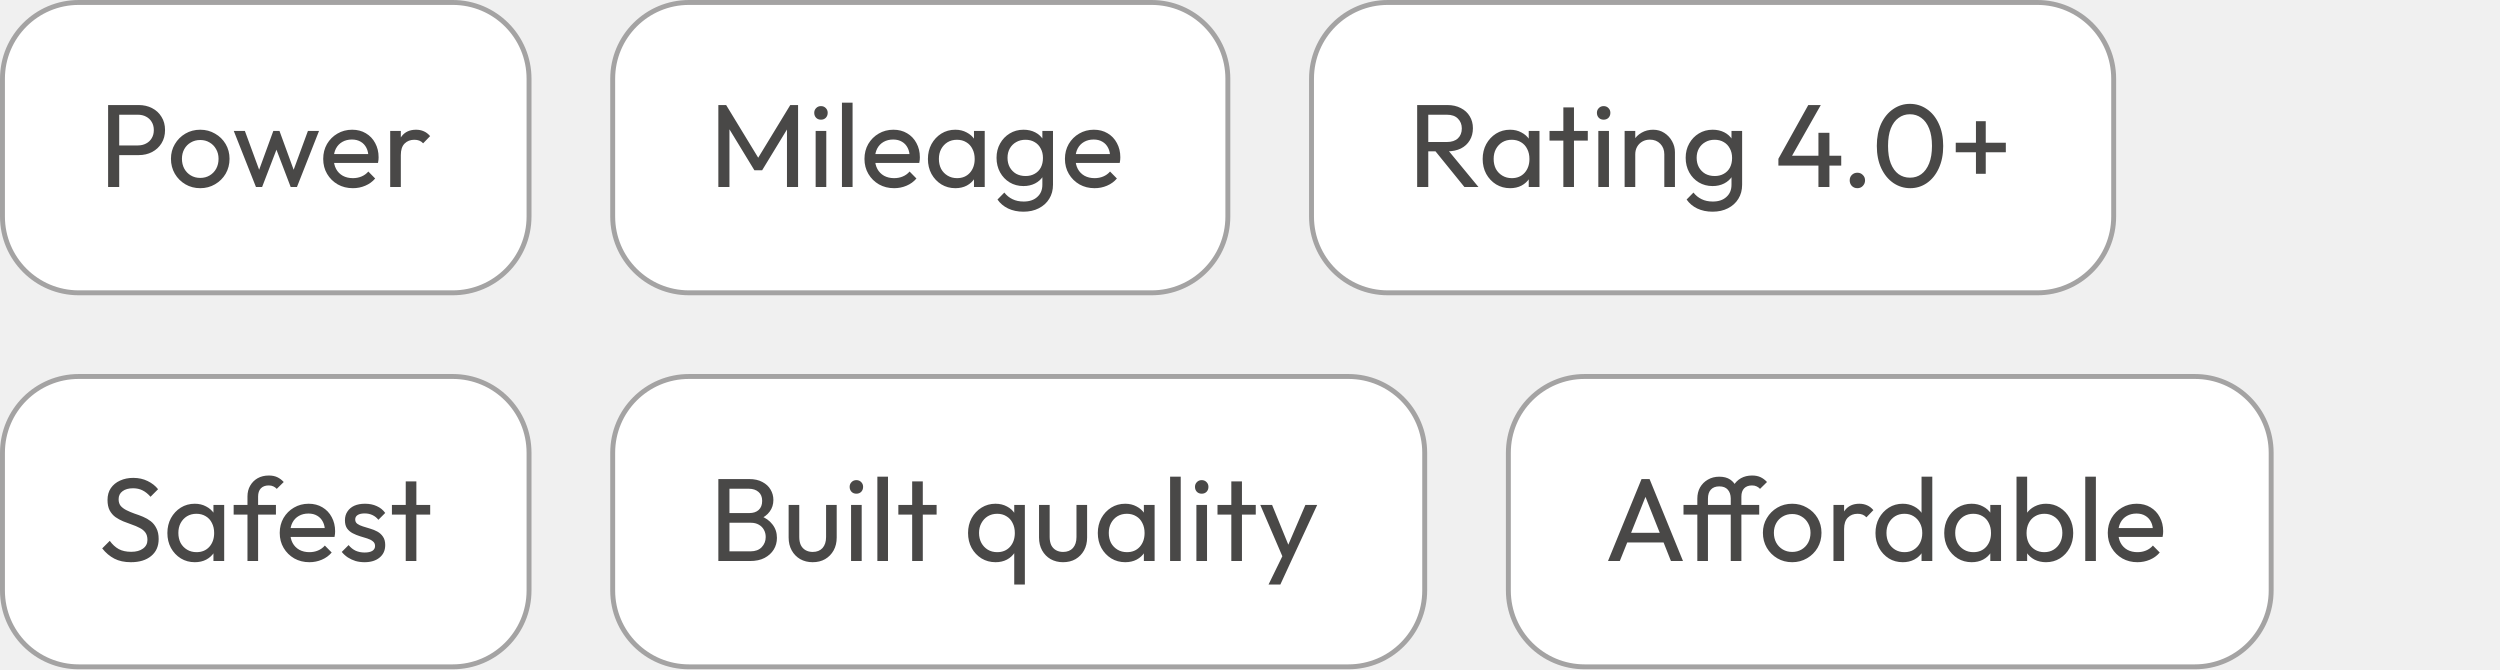
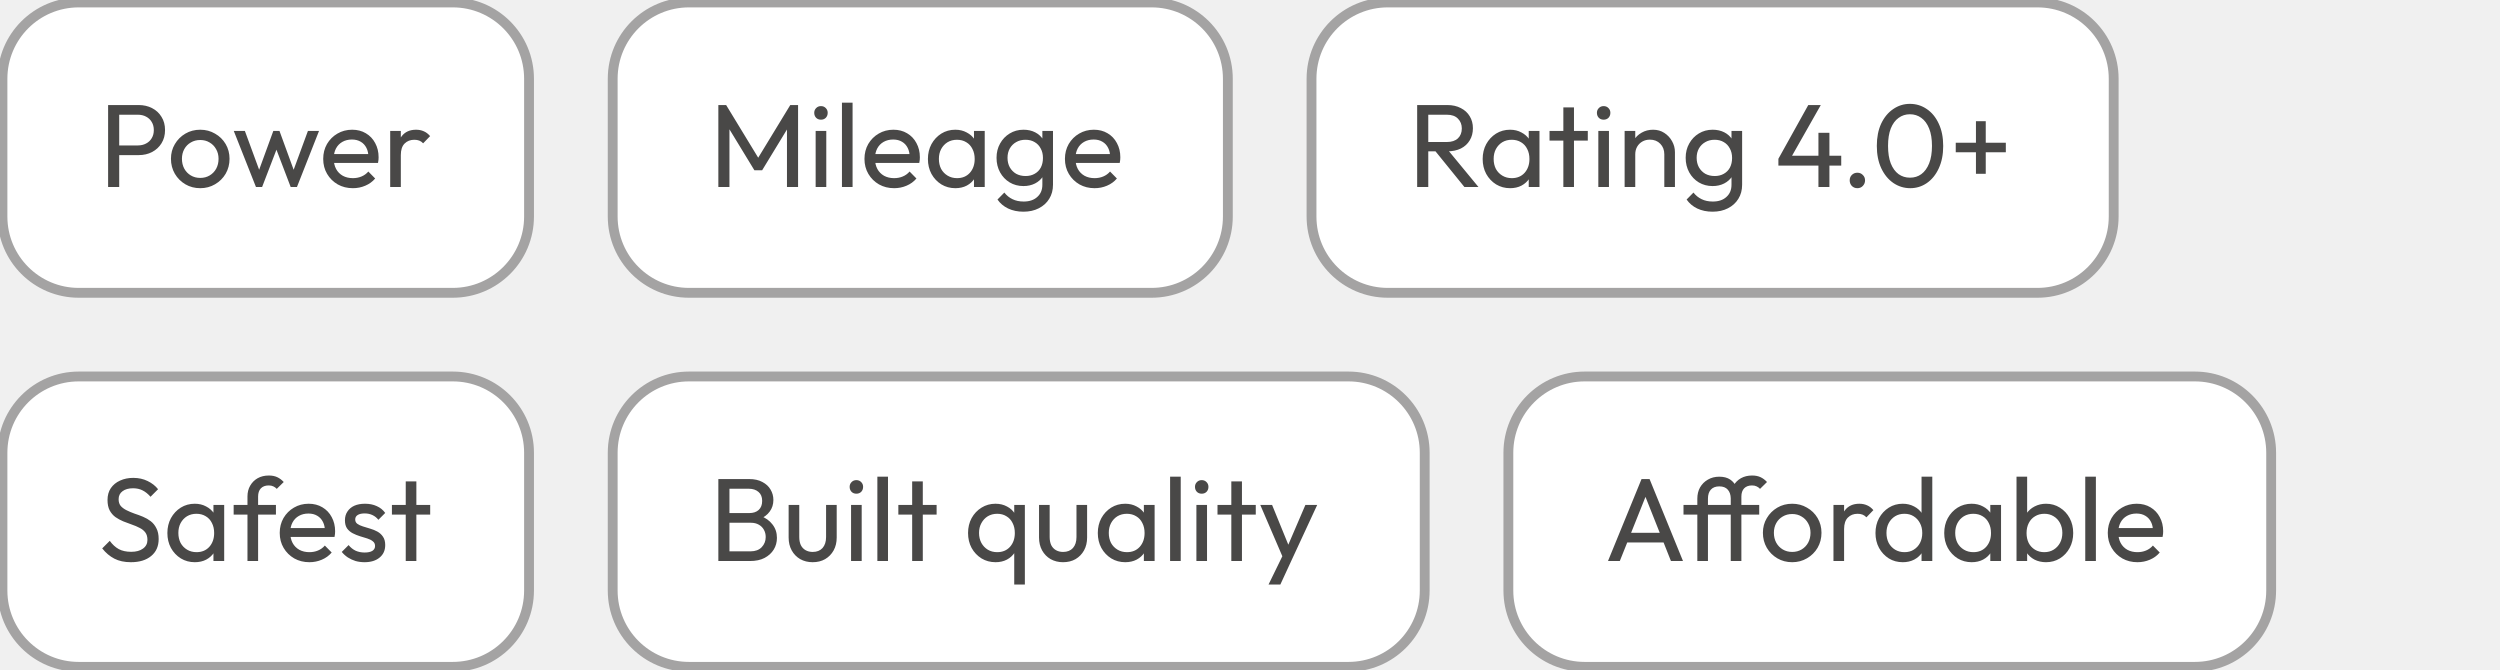
<svg xmlns="http://www.w3.org/2000/svg" width="254" height="68" viewBox="0 0 254 68" fill="none">
  <rect x="0.25" y="0.25" width="53.5" height="29.5" rx="7.75" fill="white" />
  <path d="M11.74 15.76V14.776H14.008C14.32 14.776 14.596 14.712 14.836 14.584C15.084 14.456 15.276 14.276 15.412 14.044C15.556 13.812 15.628 13.536 15.628 13.216C15.628 12.896 15.556 12.62 15.412 12.388C15.276 12.156 15.084 11.976 14.836 11.848C14.596 11.72 14.32 11.656 14.008 11.656H11.74V10.672H14.08C14.592 10.672 15.048 10.776 15.448 10.984C15.856 11.192 16.176 11.488 16.408 11.872C16.648 12.248 16.768 12.696 16.768 13.216C16.768 13.728 16.648 14.176 16.408 14.56C16.176 14.936 15.856 15.232 15.448 15.448C15.048 15.656 14.592 15.76 14.08 15.76H11.74ZM10.984 19V10.672H12.112V19H10.984ZM20.345 19.12C19.785 19.12 19.281 18.988 18.833 18.724C18.385 18.46 18.029 18.104 17.765 17.656C17.501 17.2 17.369 16.692 17.369 16.132C17.369 15.58 17.501 15.084 17.765 14.644C18.029 14.196 18.385 13.84 18.833 13.576C19.281 13.312 19.785 13.18 20.345 13.18C20.897 13.18 21.397 13.312 21.845 13.576C22.301 13.832 22.661 14.184 22.925 14.632C23.189 15.08 23.321 15.58 23.321 16.132C23.321 16.692 23.189 17.2 22.925 17.656C22.661 18.104 22.301 18.46 21.845 18.724C21.397 18.988 20.897 19.12 20.345 19.12ZM20.345 18.076C20.705 18.076 21.025 17.992 21.305 17.824C21.585 17.656 21.805 17.428 21.965 17.14C22.125 16.844 22.205 16.508 22.205 16.132C22.205 15.764 22.121 15.436 21.953 15.148C21.793 14.86 21.573 14.636 21.293 14.476C21.021 14.308 20.705 14.224 20.345 14.224C19.985 14.224 19.665 14.308 19.385 14.476C19.105 14.636 18.885 14.86 18.725 15.148C18.565 15.436 18.485 15.764 18.485 16.132C18.485 16.508 18.565 16.844 18.725 17.14C18.885 17.428 19.105 17.656 19.385 17.824C19.665 17.992 19.985 18.076 20.345 18.076ZM26.006 19L23.75 13.3H24.878L26.51 17.74H26.15L27.77 13.3H28.394L30.014 17.74H29.654L31.286 13.3H32.414L30.17 19H29.534L27.89 14.692H28.286L26.63 19H26.006ZM35.85 19.12C35.282 19.12 34.77 18.992 34.314 18.736C33.858 18.472 33.498 18.116 33.234 17.668C32.97 17.22 32.838 16.712 32.838 16.144C32.838 15.584 32.966 15.08 33.222 14.632C33.486 14.184 33.838 13.832 34.278 13.576C34.726 13.312 35.226 13.18 35.778 13.18C36.306 13.18 36.77 13.3 37.17 13.54C37.578 13.78 37.894 14.112 38.118 14.536C38.35 14.96 38.466 15.44 38.466 15.976C38.466 16.056 38.462 16.144 38.454 16.24C38.446 16.328 38.43 16.432 38.406 16.552H33.594V15.652H37.83L37.434 16C37.434 15.616 37.366 15.292 37.23 15.028C37.094 14.756 36.902 14.548 36.654 14.404C36.406 14.252 36.106 14.176 35.754 14.176C35.386 14.176 35.062 14.256 34.782 14.416C34.502 14.576 34.286 14.8 34.134 15.088C33.982 15.376 33.906 15.716 33.906 16.108C33.906 16.508 33.986 16.86 34.146 17.164C34.306 17.46 34.534 17.692 34.83 17.86C35.126 18.02 35.466 18.1 35.85 18.1C36.17 18.1 36.462 18.044 36.726 17.932C36.998 17.82 37.23 17.652 37.422 17.428L38.118 18.136C37.846 18.456 37.51 18.7 37.11 18.868C36.718 19.036 36.298 19.12 35.85 19.12ZM39.644 19V13.3H40.724V19H39.644ZM40.724 15.748L40.316 15.568C40.316 14.84 40.484 14.26 40.82 13.828C41.156 13.396 41.64 13.18 42.272 13.18C42.56 13.18 42.82 13.232 43.052 13.336C43.284 13.432 43.5 13.596 43.7 13.828L42.992 14.56C42.872 14.432 42.74 14.34 42.596 14.284C42.452 14.228 42.284 14.2 42.092 14.2C41.692 14.2 41.364 14.328 41.108 14.584C40.852 14.84 40.724 15.228 40.724 15.748Z" fill="#494847" />
-   <rect x="0.25" y="0.25" width="53.5" height="29.5" rx="7.75" stroke="#A4A3A3" stroke-width="0.5" />
+   <rect x="0.25" y="0.25" width="53.5" height="29.5" rx="7.75" stroke="#A4A3A3" strokeWidth="0.5" />
  <rect x="62.25" y="0.25" width="62.5" height="29.5" rx="7.75" fill="white" />
  <path d="M72.984 19V10.672H73.776L77.304 16.468H76.764L80.292 10.672H81.084V19H79.956V12.652L80.22 12.724L77.436 17.296H76.644L73.86 12.724L74.112 12.652V19H72.984ZM82.87 19V13.3H83.95V19H82.87ZM83.41 12.16C83.21 12.16 83.046 12.096 82.918 11.968C82.79 11.832 82.726 11.664 82.726 11.464C82.726 11.272 82.79 11.112 82.918 10.984C83.046 10.848 83.21 10.78 83.41 10.78C83.61 10.78 83.774 10.848 83.902 10.984C84.03 11.112 84.094 11.272 84.094 11.464C84.094 11.664 84.03 11.832 83.902 11.968C83.774 12.096 83.61 12.16 83.41 12.16ZM85.542 19V10.432H86.622V19H85.542ZM90.842 19.12C90.274 19.12 89.762 18.992 89.306 18.736C88.85 18.472 88.49 18.116 88.226 17.668C87.962 17.22 87.83 16.712 87.83 16.144C87.83 15.584 87.958 15.08 88.214 14.632C88.478 14.184 88.83 13.832 89.27 13.576C89.718 13.312 90.218 13.18 90.77 13.18C91.298 13.18 91.762 13.3 92.162 13.54C92.57 13.78 92.886 14.112 93.11 14.536C93.342 14.96 93.458 15.44 93.458 15.976C93.458 16.056 93.454 16.144 93.446 16.24C93.438 16.328 93.422 16.432 93.398 16.552H88.586V15.652H92.822L92.426 16C92.426 15.616 92.358 15.292 92.222 15.028C92.086 14.756 91.894 14.548 91.646 14.404C91.398 14.252 91.098 14.176 90.746 14.176C90.378 14.176 90.054 14.256 89.774 14.416C89.494 14.576 89.278 14.8 89.126 15.088C88.974 15.376 88.898 15.716 88.898 16.108C88.898 16.508 88.978 16.86 89.138 17.164C89.298 17.46 89.526 17.692 89.822 17.86C90.118 18.02 90.458 18.1 90.842 18.1C91.162 18.1 91.454 18.044 91.718 17.932C91.99 17.82 92.222 17.652 92.414 17.428L93.11 18.136C92.838 18.456 92.502 18.7 92.102 18.868C91.71 19.036 91.29 19.12 90.842 19.12ZM97.06 19.12C96.54 19.12 96.068 18.992 95.644 18.736C95.22 18.472 94.884 18.116 94.636 17.668C94.396 17.22 94.276 16.716 94.276 16.156C94.276 15.596 94.396 15.092 94.636 14.644C94.884 14.196 95.216 13.84 95.632 13.576C96.056 13.312 96.532 13.18 97.06 13.18C97.492 13.18 97.876 13.272 98.212 13.456C98.556 13.632 98.832 13.88 99.04 14.2C99.248 14.512 99.364 14.876 99.388 15.292V17.008C99.364 17.416 99.248 17.78 99.04 18.1C98.84 18.42 98.568 18.672 98.224 18.856C97.888 19.032 97.5 19.12 97.06 19.12ZM97.24 18.1C97.776 18.1 98.208 17.92 98.536 17.56C98.864 17.192 99.028 16.724 99.028 16.156C99.028 15.764 98.952 15.424 98.8 15.136C98.656 14.84 98.448 14.612 98.176 14.452C97.904 14.284 97.588 14.2 97.228 14.2C96.868 14.2 96.548 14.284 96.268 14.452C95.996 14.62 95.78 14.852 95.62 15.148C95.468 15.436 95.392 15.768 95.392 16.144C95.392 16.528 95.468 16.868 95.62 17.164C95.78 17.452 96 17.68 96.28 17.848C96.56 18.016 96.88 18.1 97.24 18.1ZM98.956 19V17.464L99.16 16.072L98.956 14.692V13.3H100.048V19H98.956ZM103.984 21.508C103.4 21.508 102.88 21.4 102.424 21.184C101.976 20.968 101.616 20.664 101.344 20.272L102.04 19.564C102.272 19.86 102.548 20.084 102.868 20.236C103.188 20.396 103.568 20.476 104.008 20.476C104.592 20.476 105.052 20.32 105.388 20.008C105.732 19.704 105.904 19.292 105.904 18.772V17.356L106.096 16.072L105.904 14.8V13.3H106.984V18.772C106.984 19.316 106.856 19.792 106.6 20.2C106.352 20.608 106 20.928 105.544 21.16C105.096 21.392 104.576 21.508 103.984 21.508ZM103.984 18.904C103.464 18.904 102.996 18.78 102.58 18.532C102.172 18.284 101.848 17.944 101.608 17.512C101.368 17.072 101.248 16.58 101.248 16.036C101.248 15.492 101.368 15.008 101.608 14.584C101.848 14.152 102.172 13.812 102.58 13.564C102.996 13.308 103.464 13.18 103.984 13.18C104.432 13.18 104.828 13.268 105.172 13.444C105.516 13.62 105.788 13.868 105.988 14.188C106.196 14.5 106.308 14.868 106.324 15.292V16.804C106.3 17.22 106.184 17.588 105.976 17.908C105.776 18.22 105.504 18.464 105.16 18.64C104.816 18.816 104.424 18.904 103.984 18.904ZM104.2 17.884C104.552 17.884 104.86 17.808 105.124 17.656C105.396 17.504 105.604 17.292 105.748 17.02C105.892 16.74 105.964 16.416 105.964 16.048C105.964 15.68 105.888 15.36 105.736 15.088C105.592 14.808 105.388 14.592 105.124 14.44C104.86 14.28 104.548 14.2 104.188 14.2C103.828 14.2 103.512 14.28 103.24 14.44C102.968 14.592 102.752 14.808 102.592 15.088C102.44 15.36 102.364 15.676 102.364 16.036C102.364 16.396 102.44 16.716 102.592 16.996C102.752 17.276 102.968 17.496 103.24 17.656C103.52 17.808 103.84 17.884 104.2 17.884ZM111.209 19.12C110.641 19.12 110.129 18.992 109.673 18.736C109.217 18.472 108.857 18.116 108.593 17.668C108.329 17.22 108.197 16.712 108.197 16.144C108.197 15.584 108.325 15.08 108.581 14.632C108.845 14.184 109.197 13.832 109.637 13.576C110.085 13.312 110.585 13.18 111.137 13.18C111.665 13.18 112.129 13.3 112.529 13.54C112.937 13.78 113.253 14.112 113.477 14.536C113.709 14.96 113.825 15.44 113.825 15.976C113.825 16.056 113.821 16.144 113.813 16.24C113.805 16.328 113.789 16.432 113.765 16.552H108.953V15.652H113.189L112.793 16C112.793 15.616 112.725 15.292 112.589 15.028C112.453 14.756 112.261 14.548 112.013 14.404C111.765 14.252 111.465 14.176 111.113 14.176C110.745 14.176 110.421 14.256 110.141 14.416C109.861 14.576 109.645 14.8 109.493 15.088C109.341 15.376 109.265 15.716 109.265 16.108C109.265 16.508 109.345 16.86 109.505 17.164C109.665 17.46 109.893 17.692 110.189 17.86C110.485 18.02 110.825 18.1 111.209 18.1C111.529 18.1 111.821 18.044 112.085 17.932C112.357 17.82 112.589 17.652 112.781 17.428L113.477 18.136C113.205 18.456 112.869 18.7 112.469 18.868C112.077 19.036 111.657 19.12 111.209 19.12Z" fill="#494847" />
-   <rect x="62.25" y="0.25" width="62.5" height="29.5" rx="7.75" stroke="#A4A3A3" stroke-width="0.5" />
+   <rect x="62.25" y="0.25" width="62.5" height="29.5" rx="7.75" stroke="#A4A3A3" strokeWidth="0.5" />
  <rect x="133.25" y="0.25" width="81.5" height="29.5" rx="7.75" fill="white" />
  <path d="M144.74 15.376V14.428H146.996C147.484 14.428 147.86 14.304 148.124 14.056C148.388 13.808 148.52 13.472 148.52 13.048C148.52 12.648 148.388 12.316 148.124 12.052C147.868 11.788 147.496 11.656 147.008 11.656H144.74V10.672H147.044C147.572 10.672 148.032 10.776 148.424 10.984C148.816 11.184 149.116 11.46 149.324 11.812C149.54 12.164 149.648 12.568 149.648 13.024C149.648 13.496 149.54 13.908 149.324 14.26C149.116 14.612 148.816 14.888 148.424 15.088C148.032 15.28 147.572 15.376 147.044 15.376H144.74ZM143.984 19V10.672H145.112V19H143.984ZM148.784 19L145.76 15.268L146.828 14.896L150.212 19H148.784ZM153.423 19.12C152.903 19.12 152.431 18.992 152.007 18.736C151.583 18.472 151.247 18.116 150.999 17.668C150.759 17.22 150.639 16.716 150.639 16.156C150.639 15.596 150.759 15.092 150.999 14.644C151.247 14.196 151.579 13.84 151.995 13.576C152.419 13.312 152.895 13.18 153.423 13.18C153.855 13.18 154.239 13.272 154.575 13.456C154.919 13.632 155.195 13.88 155.403 14.2C155.611 14.512 155.727 14.876 155.751 15.292V17.008C155.727 17.416 155.611 17.78 155.403 18.1C155.203 18.42 154.931 18.672 154.587 18.856C154.251 19.032 153.863 19.12 153.423 19.12ZM153.603 18.1C154.139 18.1 154.571 17.92 154.899 17.56C155.227 17.192 155.391 16.724 155.391 16.156C155.391 15.764 155.315 15.424 155.163 15.136C155.019 14.84 154.811 14.612 154.539 14.452C154.267 14.284 153.951 14.2 153.591 14.2C153.231 14.2 152.911 14.284 152.631 14.452C152.359 14.62 152.143 14.852 151.983 15.148C151.831 15.436 151.755 15.768 151.755 16.144C151.755 16.528 151.831 16.868 151.983 17.164C152.143 17.452 152.363 17.68 152.643 17.848C152.923 18.016 153.243 18.1 153.603 18.1ZM155.319 19V17.464L155.523 16.072L155.319 14.692V13.3H156.411V19H155.319ZM158.836 19V10.912H159.916V19H158.836ZM157.432 14.284V13.3H161.32V14.284H157.432ZM162.39 19V13.3H163.47V19H162.39ZM162.93 12.16C162.73 12.16 162.566 12.096 162.438 11.968C162.31 11.832 162.246 11.664 162.246 11.464C162.246 11.272 162.31 11.112 162.438 10.984C162.566 10.848 162.73 10.78 162.93 10.78C163.13 10.78 163.294 10.848 163.422 10.984C163.55 11.112 163.614 11.272 163.614 11.464C163.614 11.664 163.55 11.832 163.422 11.968C163.294 12.096 163.13 12.16 162.93 12.16ZM169.094 19V15.676C169.094 15.244 168.958 14.888 168.686 14.608C168.414 14.328 168.062 14.188 167.63 14.188C167.342 14.188 167.086 14.252 166.862 14.38C166.638 14.508 166.462 14.684 166.334 14.908C166.206 15.132 166.142 15.388 166.142 15.676L165.698 15.424C165.698 14.992 165.794 14.608 165.986 14.272C166.178 13.936 166.446 13.672 166.79 13.48C167.134 13.28 167.522 13.18 167.954 13.18C168.386 13.18 168.766 13.288 169.094 13.504C169.43 13.72 169.694 14.004 169.886 14.356C170.078 14.7 170.174 15.068 170.174 15.46V19H169.094ZM165.062 19V13.3H166.142V19H165.062ZM174 21.508C173.416 21.508 172.896 21.4 172.44 21.184C171.992 20.968 171.632 20.664 171.36 20.272L172.056 19.564C172.288 19.86 172.564 20.084 172.884 20.236C173.204 20.396 173.584 20.476 174.024 20.476C174.608 20.476 175.068 20.32 175.404 20.008C175.748 19.704 175.92 19.292 175.92 18.772V17.356L176.112 16.072L175.92 14.8V13.3H177V18.772C177 19.316 176.872 19.792 176.616 20.2C176.368 20.608 176.016 20.928 175.56 21.16C175.112 21.392 174.592 21.508 174 21.508ZM174 18.904C173.48 18.904 173.012 18.78 172.596 18.532C172.188 18.284 171.864 17.944 171.624 17.512C171.384 17.072 171.264 16.58 171.264 16.036C171.264 15.492 171.384 15.008 171.624 14.584C171.864 14.152 172.188 13.812 172.596 13.564C173.012 13.308 173.48 13.18 174 13.18C174.448 13.18 174.844 13.268 175.188 13.444C175.532 13.62 175.804 13.868 176.004 14.188C176.212 14.5 176.324 14.868 176.34 15.292V16.804C176.316 17.22 176.2 17.588 175.992 17.908C175.792 18.22 175.52 18.464 175.176 18.64C174.832 18.816 174.44 18.904 174 18.904ZM174.216 17.884C174.568 17.884 174.876 17.808 175.14 17.656C175.412 17.504 175.62 17.292 175.764 17.02C175.908 16.74 175.98 16.416 175.98 16.048C175.98 15.68 175.904 15.36 175.752 15.088C175.608 14.808 175.404 14.592 175.14 14.44C174.876 14.28 174.564 14.2 174.204 14.2C173.844 14.2 173.528 14.28 173.256 14.44C172.984 14.592 172.768 14.808 172.608 15.088C172.456 15.36 172.38 15.676 172.38 16.036C172.38 16.396 172.456 16.716 172.608 16.996C172.768 17.276 172.984 17.496 173.256 17.656C173.536 17.808 173.856 17.884 174.216 17.884ZM180.685 16.132L183.721 10.672H184.993L181.897 16.132H180.685ZM180.685 16.828V16.132L181.165 15.82H187.069V16.828H180.685ZM184.753 19V13.492H185.869V19H184.753ZM188.709 19.12C188.485 19.12 188.297 19.044 188.145 18.892C188.001 18.732 187.929 18.544 187.929 18.328C187.929 18.104 188.001 17.92 188.145 17.776C188.297 17.624 188.485 17.548 188.709 17.548C188.933 17.548 189.117 17.624 189.261 17.776C189.413 17.92 189.489 18.104 189.489 18.328C189.489 18.544 189.413 18.732 189.261 18.892C189.117 19.044 188.933 19.12 188.709 19.12ZM194.081 19.12C193.457 19.12 192.885 18.944 192.365 18.592C191.853 18.24 191.445 17.744 191.141 17.104C190.837 16.456 190.685 15.696 190.685 14.824C190.685 13.952 190.833 13.196 191.129 12.556C191.433 11.916 191.841 11.424 192.353 11.08C192.865 10.728 193.429 10.552 194.045 10.552C194.677 10.552 195.249 10.728 195.761 11.08C196.273 11.424 196.677 11.916 196.973 12.556C197.277 13.196 197.429 13.956 197.429 14.836C197.429 15.708 197.277 16.468 196.973 17.116C196.677 17.756 196.273 18.252 195.761 18.604C195.257 18.948 194.697 19.12 194.081 19.12ZM194.057 18.052C194.497 18.052 194.881 17.932 195.209 17.692C195.545 17.444 195.809 17.08 196.001 16.6C196.193 16.12 196.289 15.528 196.289 14.824C196.289 14.12 196.193 13.532 196.001 13.06C195.809 12.58 195.545 12.22 195.209 11.98C194.873 11.732 194.485 11.608 194.045 11.608C193.613 11.608 193.229 11.732 192.893 11.98C192.557 12.22 192.293 12.58 192.101 13.06C191.917 13.532 191.825 14.12 191.825 14.824C191.825 15.528 191.917 16.12 192.101 16.6C192.293 17.08 192.557 17.444 192.893 17.692C193.229 17.932 193.617 18.052 194.057 18.052ZM198.704 15.472V14.5H203.792V15.472H198.704ZM200.756 12.316H201.752V17.656H200.756V12.316Z" fill="#494847" />
-   <rect x="133.25" y="0.25" width="81.5" height="29.5" rx="7.75" stroke="#A4A3A3" stroke-width="0.5" />
+   <rect x="133.25" y="0.25" width="81.5" height="29.5" rx="7.75" stroke="#A4A3A3" strokeWidth="0.5" />
  <rect x="0.25" y="38.25" width="53.5" height="29.5" rx="7.75" fill="white" />
  <path d="M13.3 57.12C12.644 57.12 12.084 57 11.62 56.76C11.156 56.52 10.744 56.172 10.384 55.716L11.152 54.948C11.416 55.316 11.72 55.596 12.064 55.788C12.408 55.972 12.832 56.064 13.336 56.064C13.832 56.064 14.228 55.956 14.524 55.74C14.828 55.524 14.98 55.228 14.98 54.852C14.98 54.54 14.908 54.288 14.764 54.096C14.62 53.904 14.424 53.748 14.176 53.628C13.936 53.5 13.672 53.388 13.384 53.292C13.096 53.188 12.808 53.08 12.52 52.968C12.232 52.848 11.968 52.704 11.728 52.536C11.488 52.36 11.292 52.132 11.14 51.852C10.996 51.572 10.924 51.22 10.924 50.796C10.924 50.324 11.036 49.924 11.26 49.596C11.492 49.26 11.804 49.004 12.196 48.828C12.596 48.644 13.044 48.552 13.54 48.552C14.084 48.552 14.572 48.66 15.004 48.876C15.436 49.084 15.788 49.36 16.06 49.704L15.292 50.472C15.044 50.184 14.776 49.968 14.488 49.824C14.208 49.68 13.884 49.608 13.516 49.608C13.068 49.608 12.712 49.708 12.448 49.908C12.184 50.1 12.052 50.372 12.052 50.724C12.052 51.004 12.124 51.232 12.268 51.408C12.42 51.576 12.616 51.72 12.856 51.84C13.096 51.96 13.36 52.072 13.648 52.176C13.944 52.272 14.236 52.38 14.524 52.5C14.812 52.62 15.076 52.772 15.316 52.956C15.556 53.14 15.748 53.38 15.892 53.676C16.044 53.964 16.12 54.328 16.12 54.768C16.12 55.504 15.864 56.08 15.352 56.496C14.848 56.912 14.164 57.12 13.3 57.12ZM19.79 57.12C19.27 57.12 18.798 56.992 18.374 56.736C17.95 56.472 17.614 56.116 17.366 55.668C17.126 55.22 17.006 54.716 17.006 54.156C17.006 53.596 17.126 53.092 17.366 52.644C17.614 52.196 17.946 51.84 18.362 51.576C18.786 51.312 19.262 51.18 19.79 51.18C20.222 51.18 20.606 51.272 20.942 51.456C21.286 51.632 21.562 51.88 21.77 52.2C21.978 52.512 22.094 52.876 22.118 53.292V55.008C22.094 55.416 21.978 55.78 21.77 56.1C21.57 56.42 21.298 56.672 20.954 56.856C20.618 57.032 20.23 57.12 19.79 57.12ZM19.97 56.1C20.506 56.1 20.938 55.92 21.266 55.56C21.594 55.192 21.758 54.724 21.758 54.156C21.758 53.764 21.682 53.424 21.53 53.136C21.386 52.84 21.178 52.612 20.906 52.452C20.634 52.284 20.318 52.2 19.958 52.2C19.598 52.2 19.278 52.284 18.998 52.452C18.726 52.62 18.51 52.852 18.35 53.148C18.198 53.436 18.122 53.768 18.122 54.144C18.122 54.528 18.198 54.868 18.35 55.164C18.51 55.452 18.73 55.68 19.01 55.848C19.29 56.016 19.61 56.1 19.97 56.1ZM21.686 57V55.464L21.89 54.072L21.686 52.692V51.3H22.778V57H21.686ZM25.143 57V50.448C25.143 50.024 25.235 49.656 25.419 49.344C25.603 49.024 25.855 48.772 26.175 48.588C26.503 48.404 26.883 48.312 27.315 48.312C27.643 48.312 27.927 48.368 28.167 48.48C28.407 48.592 28.627 48.756 28.827 48.972L28.119 49.668C28.015 49.556 27.899 49.472 27.771 49.416C27.643 49.352 27.487 49.32 27.303 49.32C26.959 49.32 26.691 49.42 26.499 49.62C26.315 49.82 26.223 50.096 26.223 50.448V57H25.143ZM23.739 52.284V51.3H28.035V52.284H23.739ZM31.432 57.12C30.864 57.12 30.352 56.992 29.896 56.736C29.44 56.472 29.08 56.116 28.816 55.668C28.552 55.22 28.42 54.712 28.42 54.144C28.42 53.584 28.548 53.08 28.804 52.632C29.068 52.184 29.42 51.832 29.86 51.576C30.308 51.312 30.808 51.18 31.36 51.18C31.888 51.18 32.352 51.3 32.752 51.54C33.16 51.78 33.476 52.112 33.7 52.536C33.932 52.96 34.048 53.44 34.048 53.976C34.048 54.056 34.044 54.144 34.036 54.24C34.028 54.328 34.012 54.432 33.988 54.552H29.176V53.652H33.412L33.016 54C33.016 53.616 32.948 53.292 32.812 53.028C32.676 52.756 32.484 52.548 32.236 52.404C31.988 52.252 31.688 52.176 31.336 52.176C30.968 52.176 30.644 52.256 30.364 52.416C30.084 52.576 29.868 52.8 29.716 53.088C29.564 53.376 29.488 53.716 29.488 54.108C29.488 54.508 29.568 54.86 29.728 55.164C29.888 55.46 30.116 55.692 30.412 55.86C30.708 56.02 31.048 56.1 31.432 56.1C31.752 56.1 32.044 56.044 32.308 55.932C32.58 55.82 32.812 55.652 33.004 55.428L33.7 56.136C33.428 56.456 33.092 56.7 32.692 56.868C32.3 57.036 31.88 57.12 31.432 57.12ZM37.038 57.12C36.718 57.12 36.414 57.08 36.126 57C35.846 56.912 35.586 56.792 35.346 56.64C35.106 56.48 34.898 56.292 34.722 56.076L35.418 55.38C35.626 55.636 35.866 55.828 36.138 55.956C36.41 56.076 36.714 56.136 37.05 56.136C37.386 56.136 37.646 56.08 37.83 55.968C38.014 55.848 38.106 55.684 38.106 55.476C38.106 55.268 38.03 55.108 37.878 54.996C37.734 54.876 37.546 54.78 37.314 54.708C37.082 54.628 36.834 54.552 36.57 54.48C36.314 54.4 36.07 54.3 35.838 54.18C35.606 54.06 35.414 53.896 35.262 53.688C35.118 53.48 35.046 53.204 35.046 52.86C35.046 52.516 35.13 52.22 35.298 51.972C35.466 51.716 35.698 51.52 35.994 51.384C36.298 51.248 36.662 51.18 37.086 51.18C37.534 51.18 37.93 51.26 38.274 51.42C38.626 51.572 38.914 51.804 39.138 52.116L38.442 52.812C38.282 52.604 38.082 52.444 37.842 52.332C37.61 52.22 37.346 52.164 37.05 52.164C36.738 52.164 36.498 52.22 36.33 52.332C36.17 52.436 36.09 52.584 36.09 52.776C36.09 52.968 36.162 53.116 36.306 53.22C36.45 53.324 36.638 53.412 36.87 53.484C37.11 53.556 37.358 53.632 37.614 53.712C37.87 53.784 38.114 53.884 38.346 54.012C38.578 54.14 38.766 54.312 38.91 54.528C39.062 54.744 39.138 55.028 39.138 55.38C39.138 55.916 38.946 56.34 38.562 56.652C38.186 56.964 37.678 57.12 37.038 57.12ZM41.223 57V48.912H42.303V57H41.223ZM39.819 52.284V51.3H43.707V52.284H39.819Z" fill="#494847" />
-   <rect x="0.25" y="38.25" width="53.5" height="29.5" rx="7.75" stroke="#A4A3A3" stroke-width="0.5" />
+   <rect x="0.25" y="38.25" width="53.5" height="29.5" rx="7.75" stroke="#A4A3A3" strokeWidth="0.5" />
  <rect x="62.25" y="38.25" width="82.5" height="29.5" rx="7.75" fill="white" />
  <path d="M73.74 57V56.016H76.26C76.74 56.016 77.116 55.876 77.388 55.596C77.66 55.308 77.796 54.964 77.796 54.564C77.796 54.292 77.736 54.048 77.616 53.832C77.496 53.608 77.32 53.432 77.088 53.304C76.864 53.176 76.6 53.112 76.296 53.112H73.74V52.128H76.128C76.528 52.128 76.844 52.024 77.076 51.816C77.316 51.6 77.436 51.292 77.436 50.892C77.436 50.492 77.312 50.188 77.064 49.98C76.816 49.764 76.488 49.656 76.08 49.656H73.74V48.672H76.104C76.648 48.672 77.1 48.772 77.46 48.972C77.828 49.164 78.104 49.42 78.288 49.74C78.48 50.06 78.576 50.412 78.576 50.796C78.576 51.244 78.452 51.636 78.204 51.972C77.964 52.308 77.608 52.572 77.136 52.764L77.232 52.404C77.768 52.596 78.184 52.888 78.48 53.28C78.784 53.664 78.936 54.12 78.936 54.648C78.936 55.088 78.828 55.484 78.612 55.836C78.396 56.188 78.084 56.472 77.676 56.688C77.276 56.896 76.784 57 76.2 57H73.74ZM72.984 57V48.672H74.112V57H72.984ZM82.561 57.12C82.097 57.12 81.677 57.016 81.301 56.808C80.933 56.592 80.645 56.296 80.437 55.92C80.229 55.544 80.125 55.108 80.125 54.612V51.3H81.205V54.564C81.205 54.876 81.257 55.148 81.361 55.38C81.473 55.604 81.633 55.776 81.841 55.896C82.049 56.016 82.293 56.076 82.573 56.076C82.997 56.076 83.329 55.944 83.569 55.68C83.809 55.408 83.929 55.036 83.929 54.564V51.3H85.009V54.612C85.009 55.108 84.905 55.544 84.697 55.92C84.489 56.296 84.201 56.592 83.833 56.808C83.473 57.016 83.049 57.12 82.561 57.12ZM86.468 57V51.3H87.548V57H86.468ZM87.008 50.16C86.808 50.16 86.644 50.096 86.516 49.968C86.388 49.832 86.324 49.664 86.324 49.464C86.324 49.272 86.388 49.112 86.516 48.984C86.644 48.848 86.808 48.78 87.008 48.78C87.208 48.78 87.372 48.848 87.5 48.984C87.628 49.112 87.692 49.272 87.692 49.464C87.692 49.664 87.628 49.832 87.5 49.968C87.372 50.096 87.208 50.16 87.008 50.16ZM89.14 57V48.432H90.22V57H89.14ZM92.676 57V48.912H93.756V57H92.676ZM91.272 52.284V51.3H95.16V52.284H91.272ZM101.15 57.12C100.622 57.12 100.146 56.992 99.722 56.736C99.298 56.472 98.962 56.116 98.714 55.668C98.474 55.22 98.354 54.716 98.354 54.156C98.354 53.596 98.474 53.092 98.714 52.644C98.962 52.196 99.298 51.84 99.722 51.576C100.146 51.312 100.618 51.18 101.138 51.18C101.578 51.18 101.966 51.272 102.302 51.456C102.646 51.632 102.918 51.88 103.118 52.2C103.326 52.512 103.442 52.876 103.466 53.292V55.008C103.442 55.416 103.326 55.78 103.118 56.1C102.918 56.42 102.646 56.672 102.302 56.856C101.966 57.032 101.582 57.12 101.15 57.12ZM101.318 56.1C101.854 56.1 102.286 55.92 102.614 55.56C102.942 55.192 103.106 54.724 103.106 54.156C103.106 53.764 103.03 53.424 102.878 53.136C102.734 52.84 102.526 52.612 102.254 52.452C101.99 52.284 101.678 52.2 101.318 52.2C100.958 52.2 100.638 52.284 100.358 52.452C100.086 52.62 99.87 52.852 99.71 53.148C99.55 53.436 99.47 53.768 99.47 54.144C99.47 54.528 99.55 54.868 99.71 55.164C99.87 55.452 100.086 55.68 100.358 55.848C100.638 56.016 100.958 56.1 101.318 56.1ZM103.046 59.388V55.572L103.238 54.18L103.046 52.8V51.3H104.126V59.388H103.046ZM108.002 57.12C107.538 57.12 107.118 57.016 106.742 56.808C106.374 56.592 106.086 56.296 105.878 55.92C105.67 55.544 105.566 55.108 105.566 54.612V51.3H106.646V54.564C106.646 54.876 106.698 55.148 106.802 55.38C106.914 55.604 107.074 55.776 107.282 55.896C107.49 56.016 107.734 56.076 108.014 56.076C108.438 56.076 108.77 55.944 109.01 55.68C109.25 55.408 109.37 55.036 109.37 54.564V51.3H110.45V54.612C110.45 55.108 110.346 55.544 110.138 55.92C109.93 56.296 109.642 56.592 109.274 56.808C108.914 57.016 108.49 57.12 108.002 57.12ZM114.321 57.12C113.801 57.12 113.329 56.992 112.905 56.736C112.481 56.472 112.145 56.116 111.897 55.668C111.657 55.22 111.537 54.716 111.537 54.156C111.537 53.596 111.657 53.092 111.897 52.644C112.145 52.196 112.477 51.84 112.893 51.576C113.317 51.312 113.793 51.18 114.321 51.18C114.753 51.18 115.137 51.272 115.473 51.456C115.817 51.632 116.093 51.88 116.301 52.2C116.509 52.512 116.625 52.876 116.649 53.292V55.008C116.625 55.416 116.509 55.78 116.301 56.1C116.101 56.42 115.829 56.672 115.485 56.856C115.149 57.032 114.761 57.12 114.321 57.12ZM114.501 56.1C115.037 56.1 115.469 55.92 115.797 55.56C116.125 55.192 116.289 54.724 116.289 54.156C116.289 53.764 116.213 53.424 116.061 53.136C115.917 52.84 115.709 52.612 115.437 52.452C115.165 52.284 114.849 52.2 114.489 52.2C114.129 52.2 113.809 52.284 113.529 52.452C113.257 52.62 113.041 52.852 112.881 53.148C112.729 53.436 112.653 53.768 112.653 54.144C112.653 54.528 112.729 54.868 112.881 55.164C113.041 55.452 113.261 55.68 113.541 55.848C113.821 56.016 114.141 56.1 114.501 56.1ZM116.217 57V55.464L116.421 54.072L116.217 52.692V51.3H117.309V57H116.217ZM118.882 57V48.432H119.962V57H118.882ZM121.554 57V51.3H122.634V57H121.554ZM122.094 50.16C121.894 50.16 121.73 50.096 121.602 49.968C121.474 49.832 121.41 49.664 121.41 49.464C121.41 49.272 121.474 49.112 121.602 48.984C121.73 48.848 121.894 48.78 122.094 48.78C122.294 48.78 122.458 48.848 122.586 48.984C122.714 49.112 122.778 49.272 122.778 49.464C122.778 49.664 122.714 49.832 122.586 49.968C122.458 50.096 122.294 50.16 122.094 50.16ZM125.102 57V48.912H126.182V57H125.102ZM123.698 52.284V51.3H127.586V52.284H123.698ZM130.516 57.048L128.044 51.3H129.244L131.08 55.8H130.696L132.628 51.3H133.828L131.164 57.048H130.516ZM128.884 59.388L130.564 55.944L131.164 57.048L130.084 59.388H128.884Z" fill="#494847" />
-   <rect x="62.25" y="38.25" width="82.5" height="29.5" rx="7.75" stroke="#A4A3A3" stroke-width="0.5" />
+   <rect x="62.25" y="38.25" width="82.5" height="29.5" rx="7.75" stroke="#A4A3A3" strokeWidth="0.5" />
  <rect x="153.25" y="38.25" width="77.5" height="29.5" rx="7.75" fill="white" />
  <path d="M163.372 57L166.78 48.672H167.596L170.992 57H169.768L166.972 49.956H167.392L164.572 57H163.372ZM164.992 55.116V54.132H169.372V55.116H164.992ZM172.448 57V50.676C172.448 50.236 172.54 49.852 172.724 49.524C172.916 49.188 173.18 48.924 173.516 48.732C173.852 48.532 174.24 48.432 174.68 48.432C175.128 48.432 175.496 48.528 175.784 48.72C176.072 48.912 176.284 49.176 176.42 49.512C176.564 49.84 176.636 50.216 176.636 50.64L175.844 50.628C175.836 50.26 175.736 49.968 175.544 49.752C175.352 49.528 175.064 49.416 174.68 49.416C174.304 49.416 174.016 49.528 173.816 49.752C173.624 49.968 173.528 50.268 173.528 50.652V57H172.448ZM171.044 52.284V51.3H178.736V52.284H171.044ZM175.844 57V50.448C175.844 50.024 175.936 49.656 176.12 49.344C176.304 49.024 176.556 48.772 176.876 48.588C177.204 48.404 177.584 48.312 178.016 48.312C178.344 48.312 178.628 48.368 178.868 48.48C179.108 48.592 179.328 48.756 179.528 48.972L178.82 49.668C178.716 49.556 178.6 49.472 178.472 49.416C178.344 49.352 178.188 49.32 178.004 49.32C177.66 49.32 177.392 49.42 177.2 49.62C177.016 49.82 176.924 50.096 176.924 50.448V57H175.844ZM182.087 57.12C181.527 57.12 181.023 56.988 180.575 56.724C180.127 56.46 179.771 56.104 179.507 55.656C179.243 55.2 179.111 54.692 179.111 54.132C179.111 53.58 179.243 53.084 179.507 52.644C179.771 52.196 180.127 51.84 180.575 51.576C181.023 51.312 181.527 51.18 182.087 51.18C182.639 51.18 183.139 51.312 183.587 51.576C184.043 51.832 184.403 52.184 184.667 52.632C184.931 53.08 185.063 53.58 185.063 54.132C185.063 54.692 184.931 55.2 184.667 55.656C184.403 56.104 184.043 56.46 183.587 56.724C183.139 56.988 182.639 57.12 182.087 57.12ZM182.087 56.076C182.447 56.076 182.767 55.992 183.047 55.824C183.327 55.656 183.547 55.428 183.707 55.14C183.867 54.844 183.947 54.508 183.947 54.132C183.947 53.764 183.863 53.436 183.695 53.148C183.535 52.86 183.315 52.636 183.035 52.476C182.763 52.308 182.447 52.224 182.087 52.224C181.727 52.224 181.407 52.308 181.127 52.476C180.847 52.636 180.627 52.86 180.467 53.148C180.307 53.436 180.227 53.764 180.227 54.132C180.227 54.508 180.307 54.844 180.467 55.14C180.627 55.428 180.847 55.656 181.127 55.824C181.407 55.992 181.727 56.076 182.087 56.076ZM186.28 57V51.3H187.36V57H186.28ZM187.36 53.748L186.952 53.568C186.952 52.84 187.12 52.26 187.456 51.828C187.792 51.396 188.276 51.18 188.908 51.18C189.196 51.18 189.456 51.232 189.688 51.336C189.92 51.432 190.136 51.596 190.336 51.828L189.628 52.56C189.508 52.432 189.376 52.34 189.232 52.284C189.088 52.228 188.92 52.2 188.728 52.2C188.328 52.2 188 52.328 187.744 52.584C187.488 52.84 187.36 53.228 187.36 53.748ZM193.321 57.12C192.793 57.12 192.321 56.992 191.905 56.736C191.489 56.472 191.157 56.116 190.909 55.668C190.669 55.22 190.549 54.716 190.549 54.156C190.549 53.596 190.669 53.092 190.909 52.644C191.157 52.196 191.489 51.84 191.905 51.576C192.321 51.312 192.793 51.18 193.321 51.18C193.745 51.18 194.129 51.272 194.473 51.456C194.817 51.632 195.093 51.88 195.301 52.2C195.517 52.512 195.637 52.876 195.661 53.292V55.008C195.637 55.416 195.521 55.78 195.313 56.1C195.105 56.42 194.829 56.672 194.485 56.856C194.141 57.032 193.753 57.12 193.321 57.12ZM193.501 56.1C193.861 56.1 194.173 56.016 194.437 55.848C194.709 55.68 194.921 55.452 195.073 55.164C195.225 54.868 195.301 54.532 195.301 54.156C195.301 53.764 195.221 53.424 195.061 53.136C194.909 52.848 194.697 52.62 194.425 52.452C194.161 52.284 193.849 52.2 193.489 52.2C193.129 52.2 192.813 52.284 192.541 52.452C192.269 52.62 192.053 52.852 191.893 53.148C191.741 53.436 191.665 53.768 191.665 54.144C191.665 54.528 191.741 54.868 191.893 55.164C192.053 55.452 192.269 55.68 192.541 55.848C192.821 56.016 193.141 56.1 193.501 56.1ZM196.321 57H195.229V55.464L195.433 54.072L195.229 52.692V48.432H196.321V57ZM200.318 57.12C199.798 57.12 199.326 56.992 198.902 56.736C198.478 56.472 198.142 56.116 197.894 55.668C197.654 55.22 197.534 54.716 197.534 54.156C197.534 53.596 197.654 53.092 197.894 52.644C198.142 52.196 198.474 51.84 198.89 51.576C199.314 51.312 199.79 51.18 200.318 51.18C200.75 51.18 201.134 51.272 201.47 51.456C201.814 51.632 202.09 51.88 202.298 52.2C202.506 52.512 202.622 52.876 202.646 53.292V55.008C202.622 55.416 202.506 55.78 202.298 56.1C202.098 56.42 201.826 56.672 201.482 56.856C201.146 57.032 200.758 57.12 200.318 57.12ZM200.498 56.1C201.034 56.1 201.466 55.92 201.794 55.56C202.122 55.192 202.286 54.724 202.286 54.156C202.286 53.764 202.21 53.424 202.058 53.136C201.914 52.84 201.706 52.612 201.434 52.452C201.162 52.284 200.846 52.2 200.486 52.2C200.126 52.2 199.806 52.284 199.526 52.452C199.254 52.62 199.038 52.852 198.878 53.148C198.726 53.436 198.65 53.768 198.65 54.144C198.65 54.528 198.726 54.868 198.878 55.164C199.038 55.452 199.258 55.68 199.538 55.848C199.818 56.016 200.138 56.1 200.498 56.1ZM202.214 57V55.464L202.418 54.072L202.214 52.692V51.3H203.306V57H202.214ZM207.878 57.12C207.446 57.12 207.054 57.032 206.702 56.856C206.358 56.672 206.082 56.42 205.874 56.1C205.666 55.78 205.55 55.416 205.526 55.008V53.292C205.55 52.876 205.666 52.512 205.874 52.2C206.09 51.88 206.37 51.632 206.714 51.456C207.066 51.272 207.454 51.18 207.878 51.18C208.398 51.18 208.866 51.312 209.282 51.576C209.706 51.84 210.038 52.196 210.278 52.644C210.518 53.092 210.638 53.596 210.638 54.156C210.638 54.716 210.518 55.22 210.278 55.668C210.038 56.116 209.706 56.472 209.282 56.736C208.866 56.992 208.398 57.12 207.878 57.12ZM207.698 56.1C208.058 56.1 208.374 56.016 208.646 55.848C208.918 55.68 209.134 55.452 209.294 55.164C209.454 54.868 209.534 54.528 209.534 54.144C209.534 53.768 209.454 53.432 209.294 53.136C209.134 52.84 208.918 52.612 208.646 52.452C208.374 52.284 208.062 52.2 207.71 52.2C207.35 52.2 207.034 52.284 206.762 52.452C206.49 52.612 206.278 52.84 206.126 53.136C205.974 53.432 205.898 53.772 205.898 54.156C205.898 54.532 205.97 54.868 206.114 55.164C206.266 55.452 206.478 55.68 206.75 55.848C207.03 56.016 207.346 56.1 207.698 56.1ZM204.878 57V48.432H205.958V52.692L205.754 54.072L205.958 55.464V57H204.878ZM211.862 57V48.432H212.942V57H211.862ZM217.162 57.12C216.594 57.12 216.082 56.992 215.626 56.736C215.17 56.472 214.81 56.116 214.546 55.668C214.282 55.22 214.15 54.712 214.15 54.144C214.15 53.584 214.278 53.08 214.534 52.632C214.798 52.184 215.15 51.832 215.59 51.576C216.038 51.312 216.538 51.18 217.09 51.18C217.618 51.18 218.082 51.3 218.482 51.54C218.89 51.78 219.206 52.112 219.43 52.536C219.662 52.96 219.778 53.44 219.778 53.976C219.778 54.056 219.774 54.144 219.766 54.24C219.758 54.328 219.742 54.432 219.718 54.552H214.906V53.652H219.142L218.746 54C218.746 53.616 218.678 53.292 218.542 53.028C218.406 52.756 218.214 52.548 217.966 52.404C217.718 52.252 217.418 52.176 217.066 52.176C216.698 52.176 216.374 52.256 216.094 52.416C215.814 52.576 215.598 52.8 215.446 53.088C215.294 53.376 215.218 53.716 215.218 54.108C215.218 54.508 215.298 54.86 215.458 55.164C215.618 55.46 215.846 55.692 216.142 55.86C216.438 56.02 216.778 56.1 217.162 56.1C217.482 56.1 217.774 56.044 218.038 55.932C218.31 55.82 218.542 55.652 218.734 55.428L219.43 56.136C219.158 56.456 218.822 56.7 218.422 56.868C218.03 57.036 217.61 57.12 217.162 57.12Z" fill="#494847" />
-   <rect x="153.25" y="38.25" width="77.5" height="29.5" rx="7.75" stroke="#A4A3A3" stroke-width="0.5" />
+   <rect x="153.25" y="38.25" width="77.5" height="29.5" rx="7.75" stroke="#A4A3A3" strokeWidth="0.5" />
</svg>
